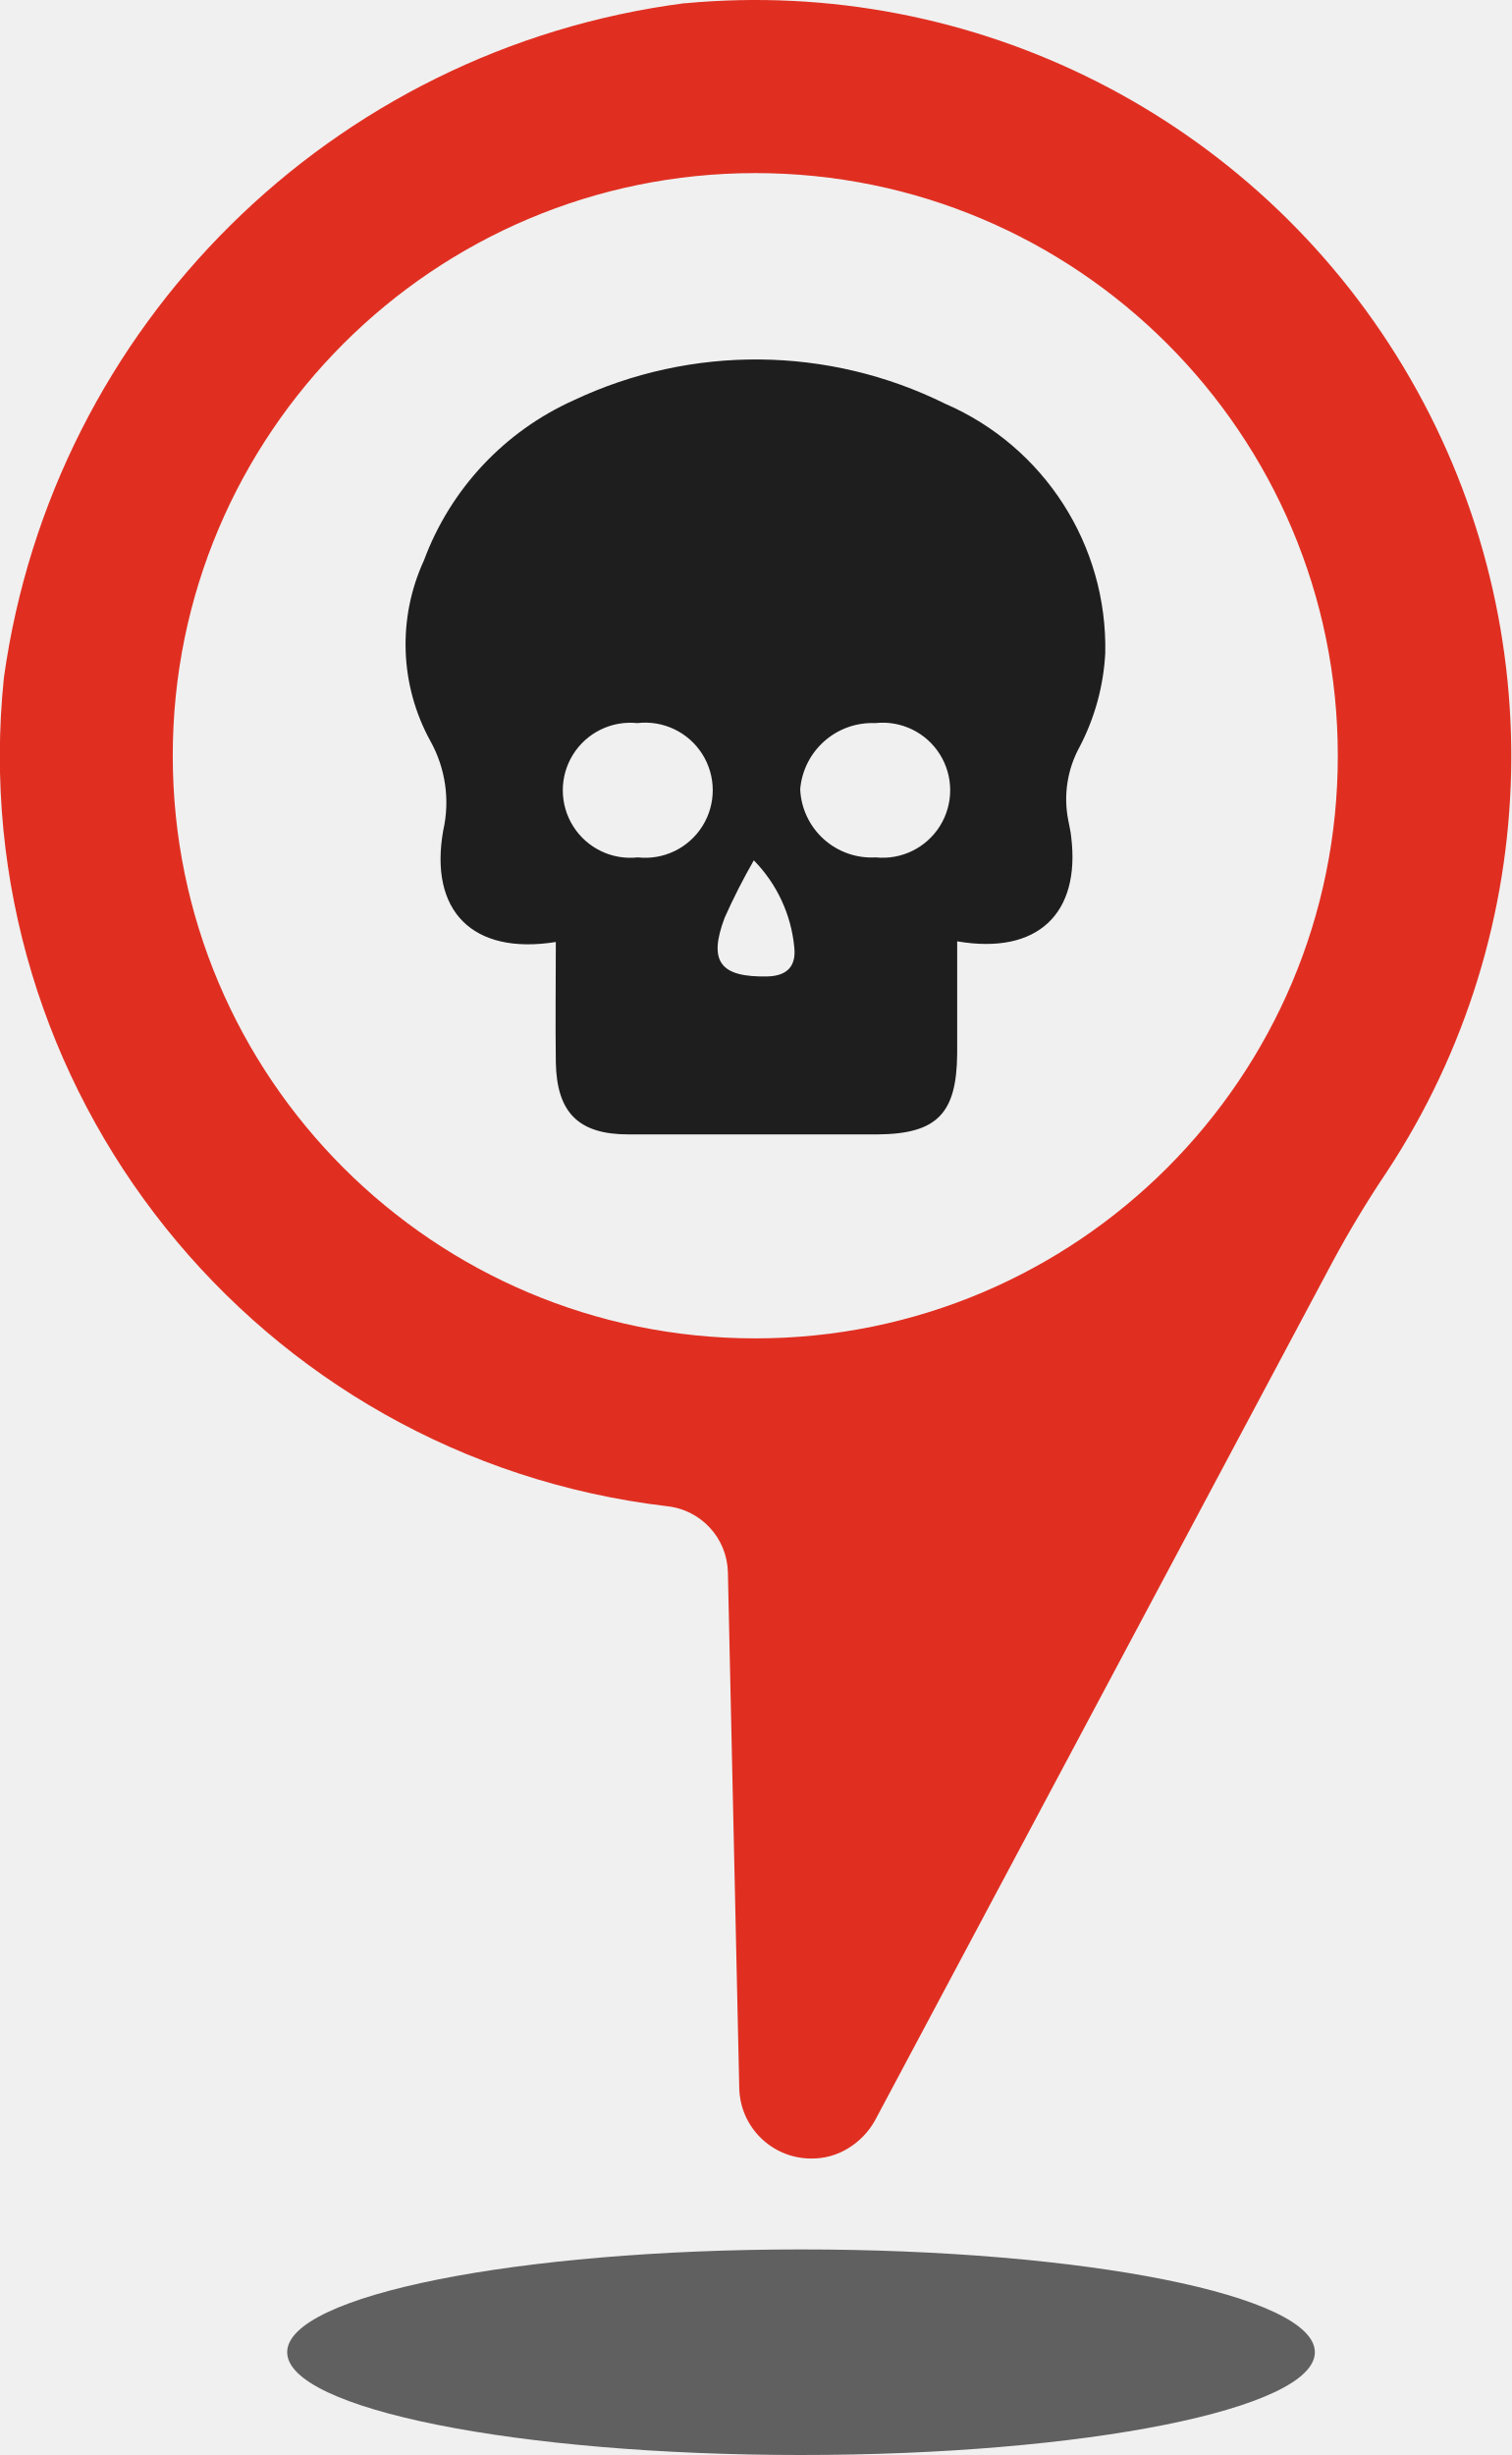
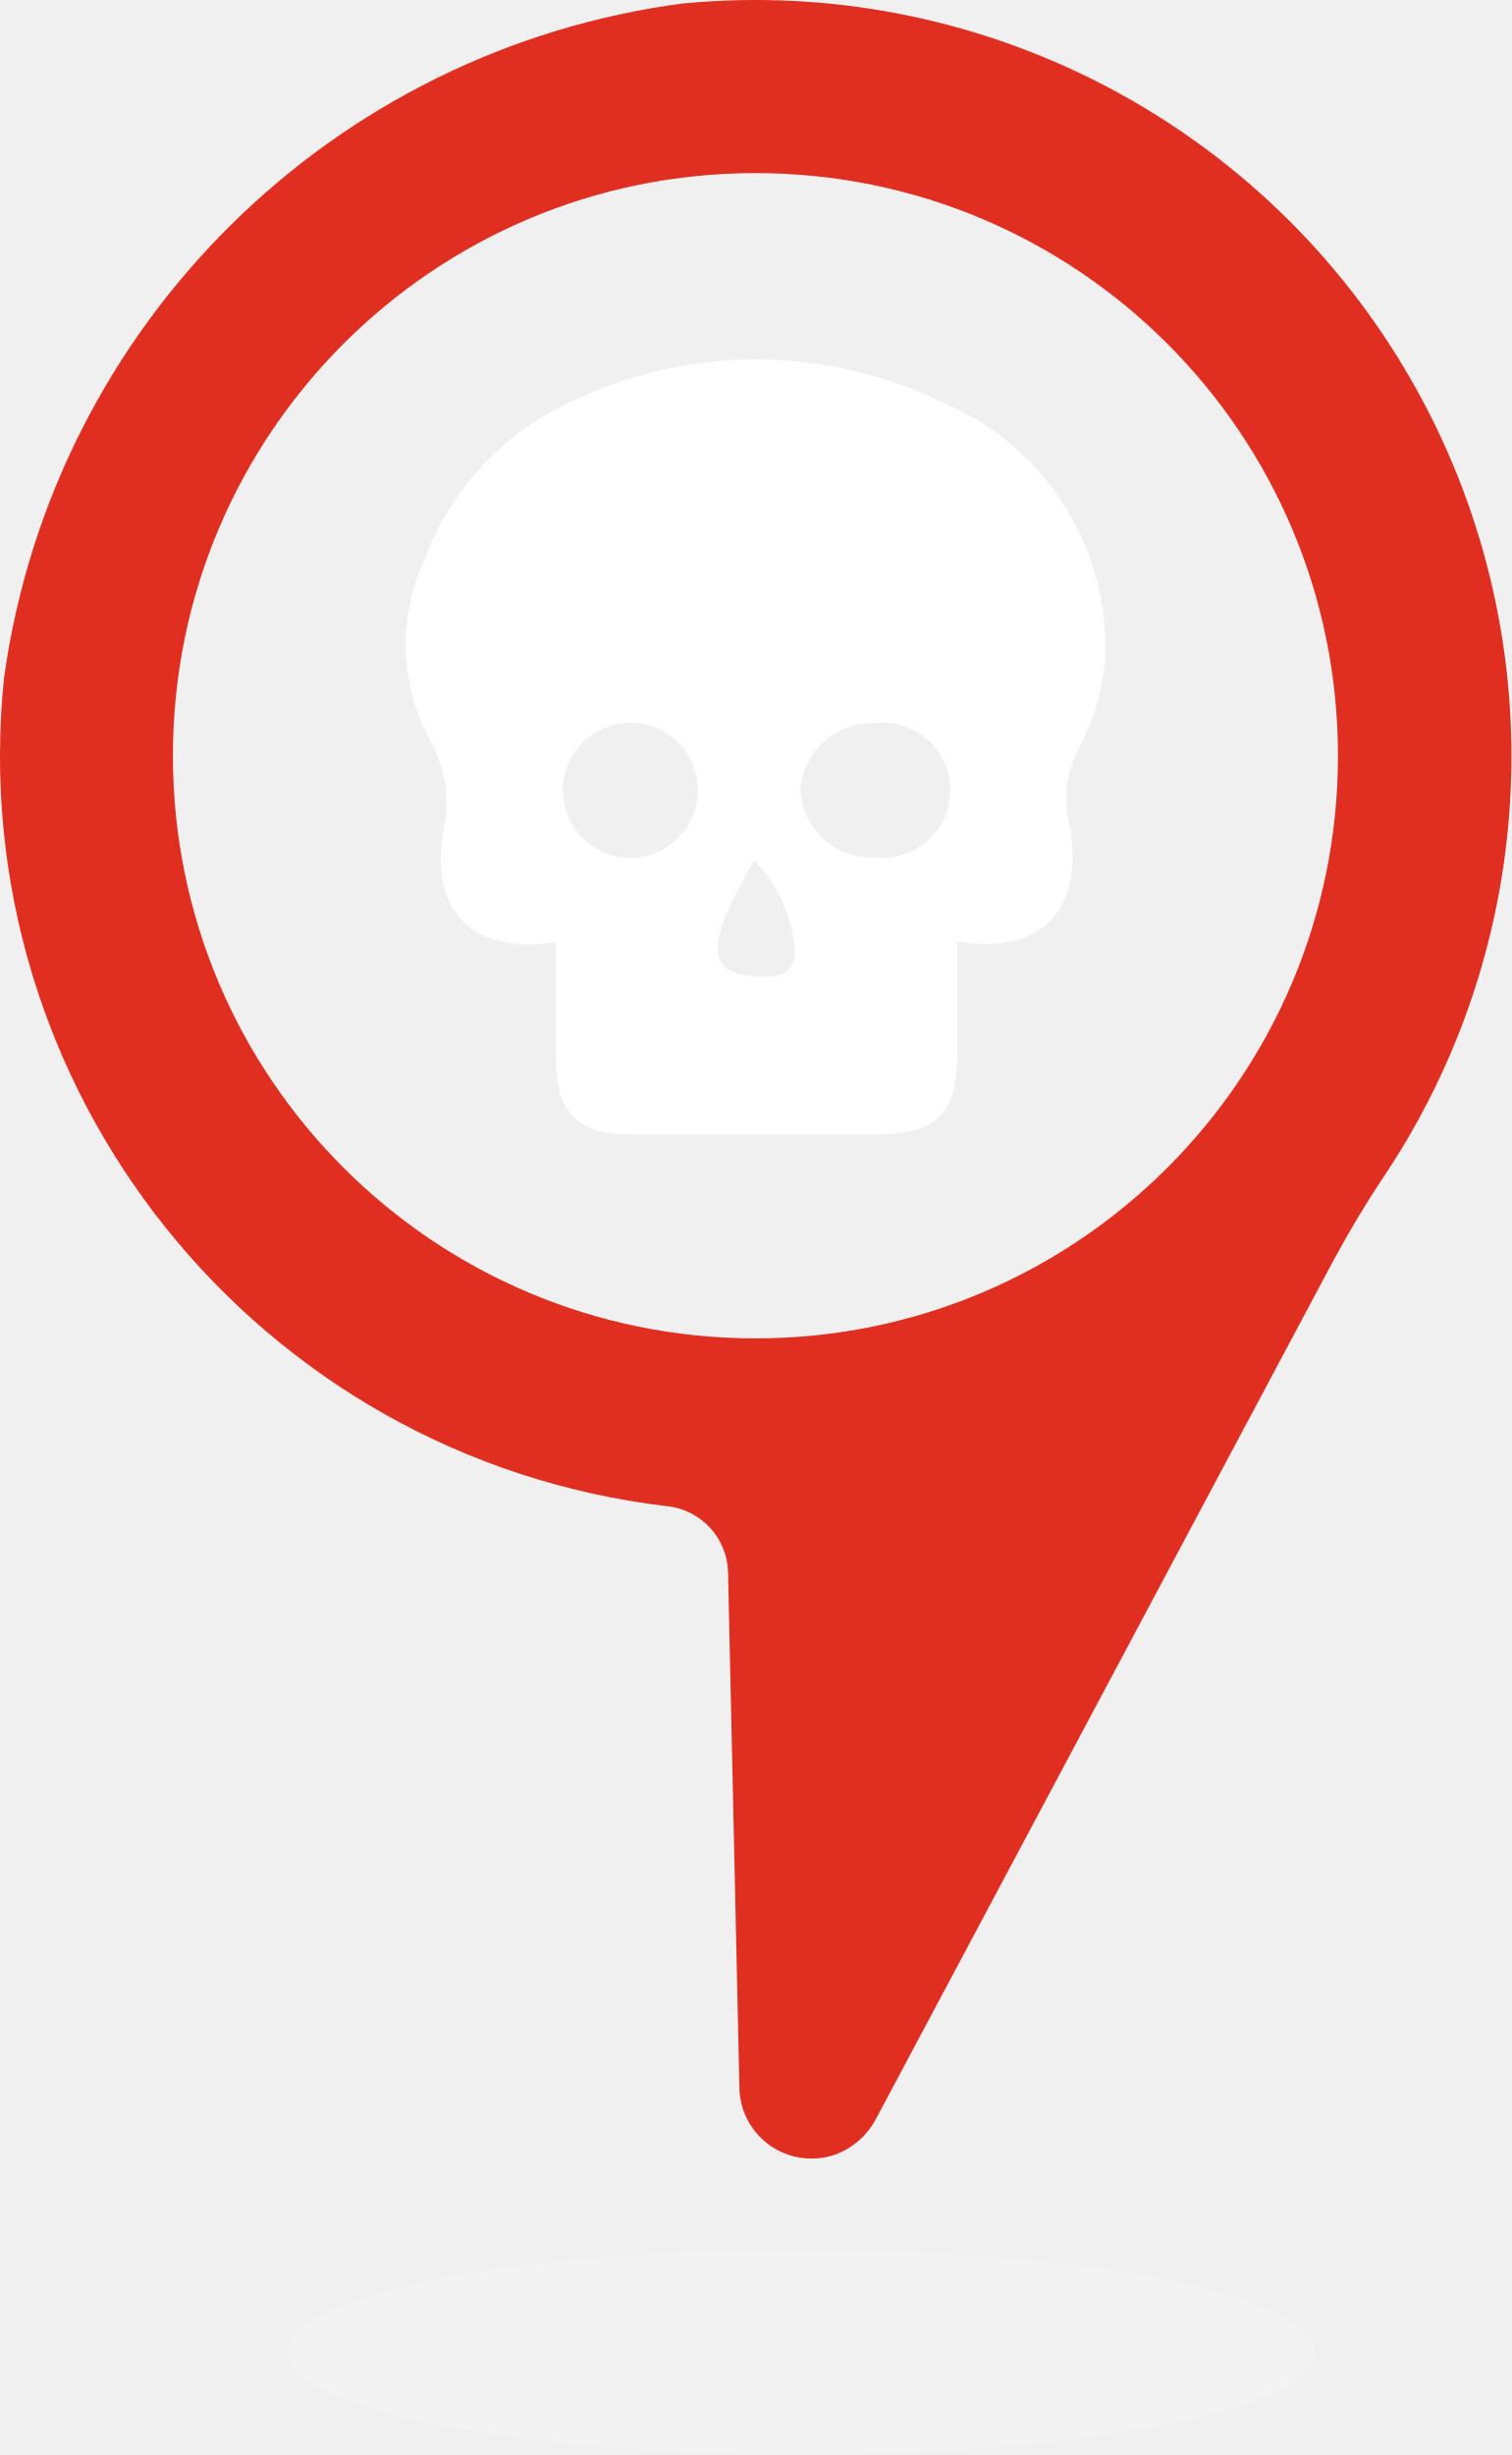
- <svg xmlns="http://www.w3.org/2000/svg" id="Component_14_1" data-name="Component 14 – 1" width="29.408" height="47.769" viewBox="0 0 29.408 47.769">
-   <g id="XMLID_1_" transform="translate(-153.016 -232.958)">
-     <path id="XMLID_16_" d="M166.341,233.02a15.37,15.37,0,0,0-13.249,13.124A14.711,14.711,0,0,0,166,262.266a1.324,1.324,0,0,1,1.182,1.287l.221,10.031a1.4,1.4,0,0,0,1.4,1.374,1.336,1.336,0,0,0,.721-.2,1.469,1.469,0,0,0,.519-.538l8.916-16.727c.317-.586.663-1.163,1.038-1.72a14.714,14.714,0,0,0-13.653-22.751ZM167.715,259a11.337,11.337,0,1,1,11.337-11.337A11.334,11.334,0,0,1,167.715,259Z" transform="translate(0 0)" fill="#e02f21" />
-     <path id="XMLID_2_" d="M245.921,317.05v2.191c-.01,1.163-.394,1.556-1.547,1.566h-4.852c-.97,0-1.393-.423-1.412-1.4-.01-.778,0-1.556,0-2.344-1.624.259-2.469-.605-2.191-2.171a2.455,2.455,0,0,0-.25-1.739,3.907,3.907,0,0,1-.125-3.516,5.52,5.52,0,0,1,2.911-3.113,8.309,8.309,0,0,1,7.235.067,5.169,5.169,0,0,1,3.113,4.852,4.437,4.437,0,0,1-.5,1.825,2.113,2.113,0,0,0-.221,1.422c.019.106.048.221.058.327C248.323,316.512,247.487,317.319,245.921,317.05Zm-6.216-1.633a1.315,1.315,0,1,0-.01-2.613,1.314,1.314,0,1,0,.01,2.613Zm4.631,0a1.314,1.314,0,1,0-.01-2.613,1.407,1.407,0,0,0-1.46,1.287A1.39,1.39,0,0,0,244.336,315.417Zm-2.373.058a12.308,12.308,0,0,0-.567,1.115c-.327.865-.077,1.163.836,1.143.4-.01.557-.221.519-.567A2.789,2.789,0,0,0,241.963,315.474Z" transform="translate(-74.277 -65.776)" fill="#1e1e1e" />
+ <svg xmlns="http://www.w3.org/2000/svg" width="29.415" height="47.769" viewBox="0 0 29.415 47.769">
+   <g id="map-pin-white" transform="translate(0.003 0)">
+     <g id="XMLID_1_" transform="translate(-153.016 -232.958)">
+       <path id="XMLID_16_" d="M166.341,233.02a15.37,15.37,0,0,0-13.249,13.124A14.711,14.711,0,0,0,166,262.266a1.324,1.324,0,0,1,1.182,1.287l.221,10.031a1.4,1.4,0,0,0,1.4,1.374,1.336,1.336,0,0,0,.721-.2,1.469,1.469,0,0,0,.519-.538l8.916-16.727c.317-.586.663-1.163,1.038-1.72a14.714,14.714,0,0,0-13.653-22.751ZM167.715,259a11.337,11.337,0,1,1,11.337-11.337A11.337,11.337,0,0,1,167.715,259Z" fill="#e02f21" />
+       <path id="XMLID_2_" d="M245.921,317.05v2.191c-.01,1.163-.394,1.556-1.547,1.566h-4.852c-.97,0-1.393-.423-1.412-1.4-.01-.778,0-1.556,0-2.344-1.624.259-2.469-.605-2.191-2.171a2.455,2.455,0,0,0-.25-1.739,3.907,3.907,0,0,1-.125-3.516,5.52,5.52,0,0,1,2.911-3.113,8.309,8.309,0,0,1,7.235.067,5.169,5.169,0,0,1,3.113,4.852,4.437,4.437,0,0,1-.5,1.825,2.113,2.113,0,0,0-.221,1.422c.019.106.048.221.058.327C248.323,316.512,247.487,317.319,245.921,317.05Zm-6.216-1.633a1.314,1.314,0,1,0-1.256-.6,1.315,1.315,0,0,0,1.256.6Zm4.631,0a1.314,1.314,0,1,0-.01-2.613,1.407,1.407,0,0,0-1.46,1.287,1.39,1.39,0,0,0,1.47,1.326Zm-2.373.058a12.3,12.3,0,0,0-.567,1.115c-.327.865-.077,1.163.836,1.143.4-.01.557-.221.519-.567a2.789,2.789,0,0,0-.788-1.692Z" transform="translate(-74.277 -65.776)" fill="#fff" />
+     </g>
+     <ellipse id="Ellipse_6" data-name="Ellipse 6" cx="10" cy="2" rx="10" ry="2" transform="translate(5.589 43.769)" fill="#fff" opacity="0.22" />
  </g>
-   <ellipse id="Ellipse_6" data-name="Ellipse 6" cx="10" cy="2" rx="10" ry="2" transform="translate(5.589 43.769)" opacity="0.6" />
</svg>
